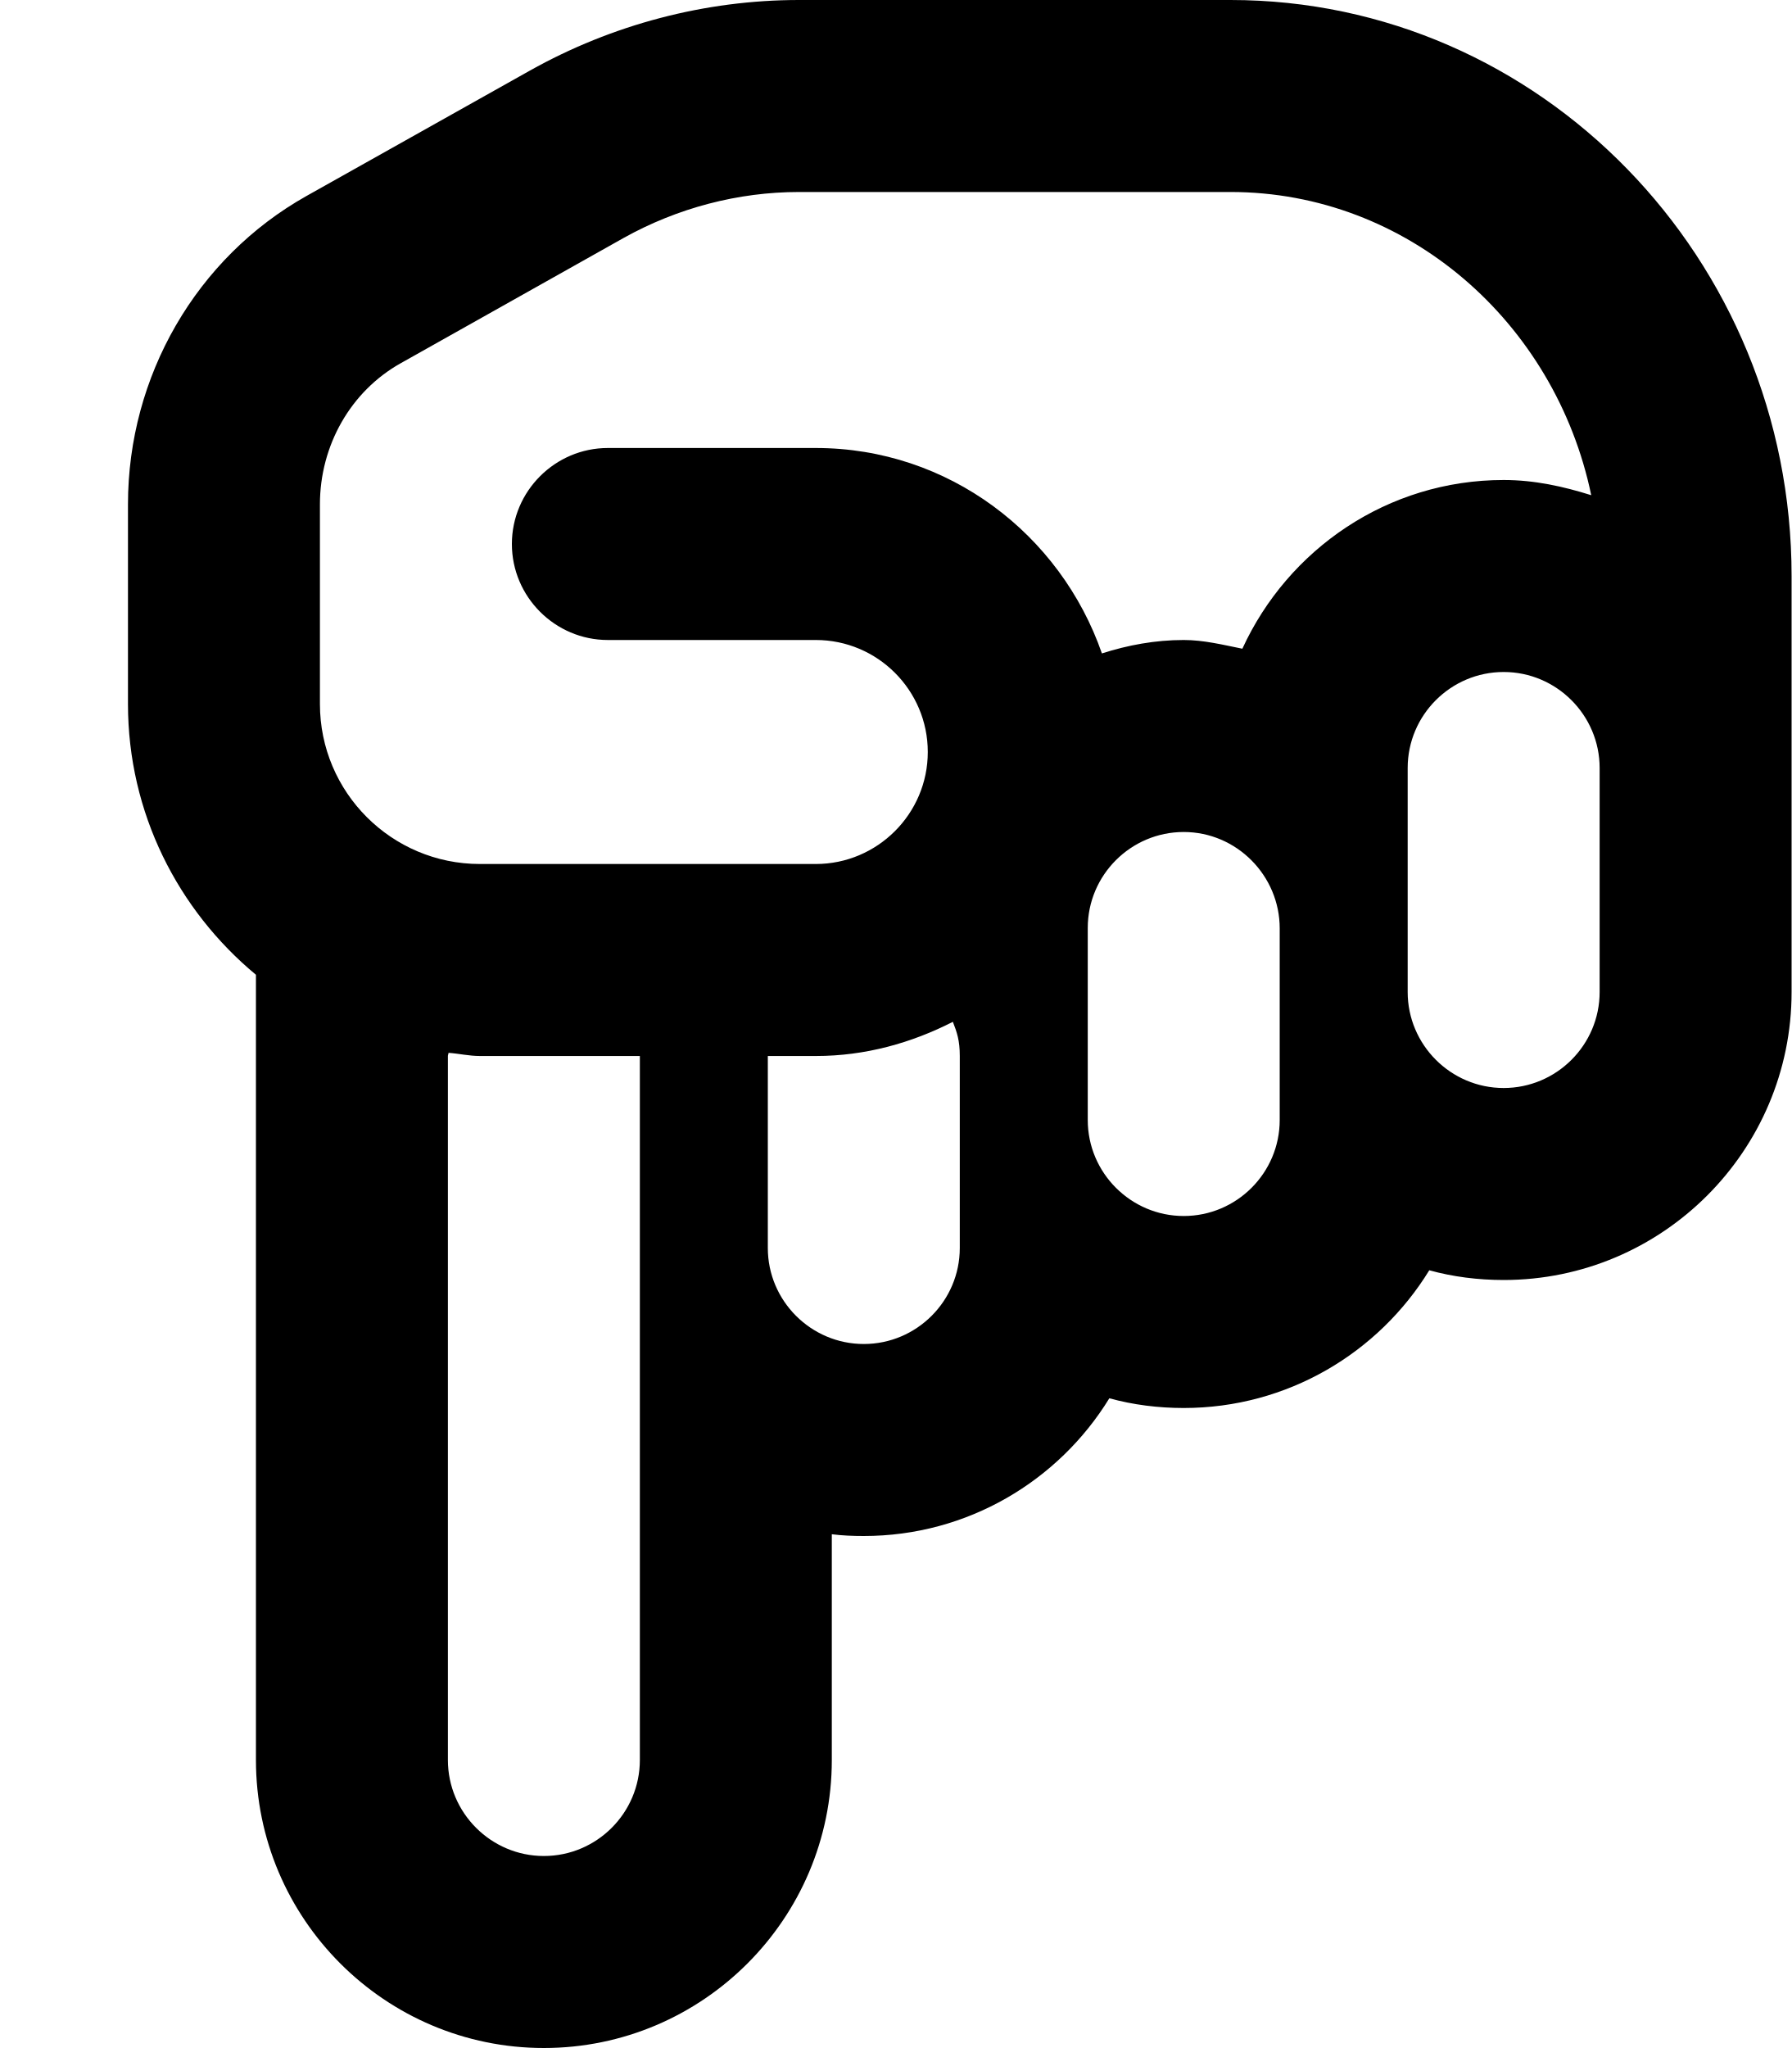
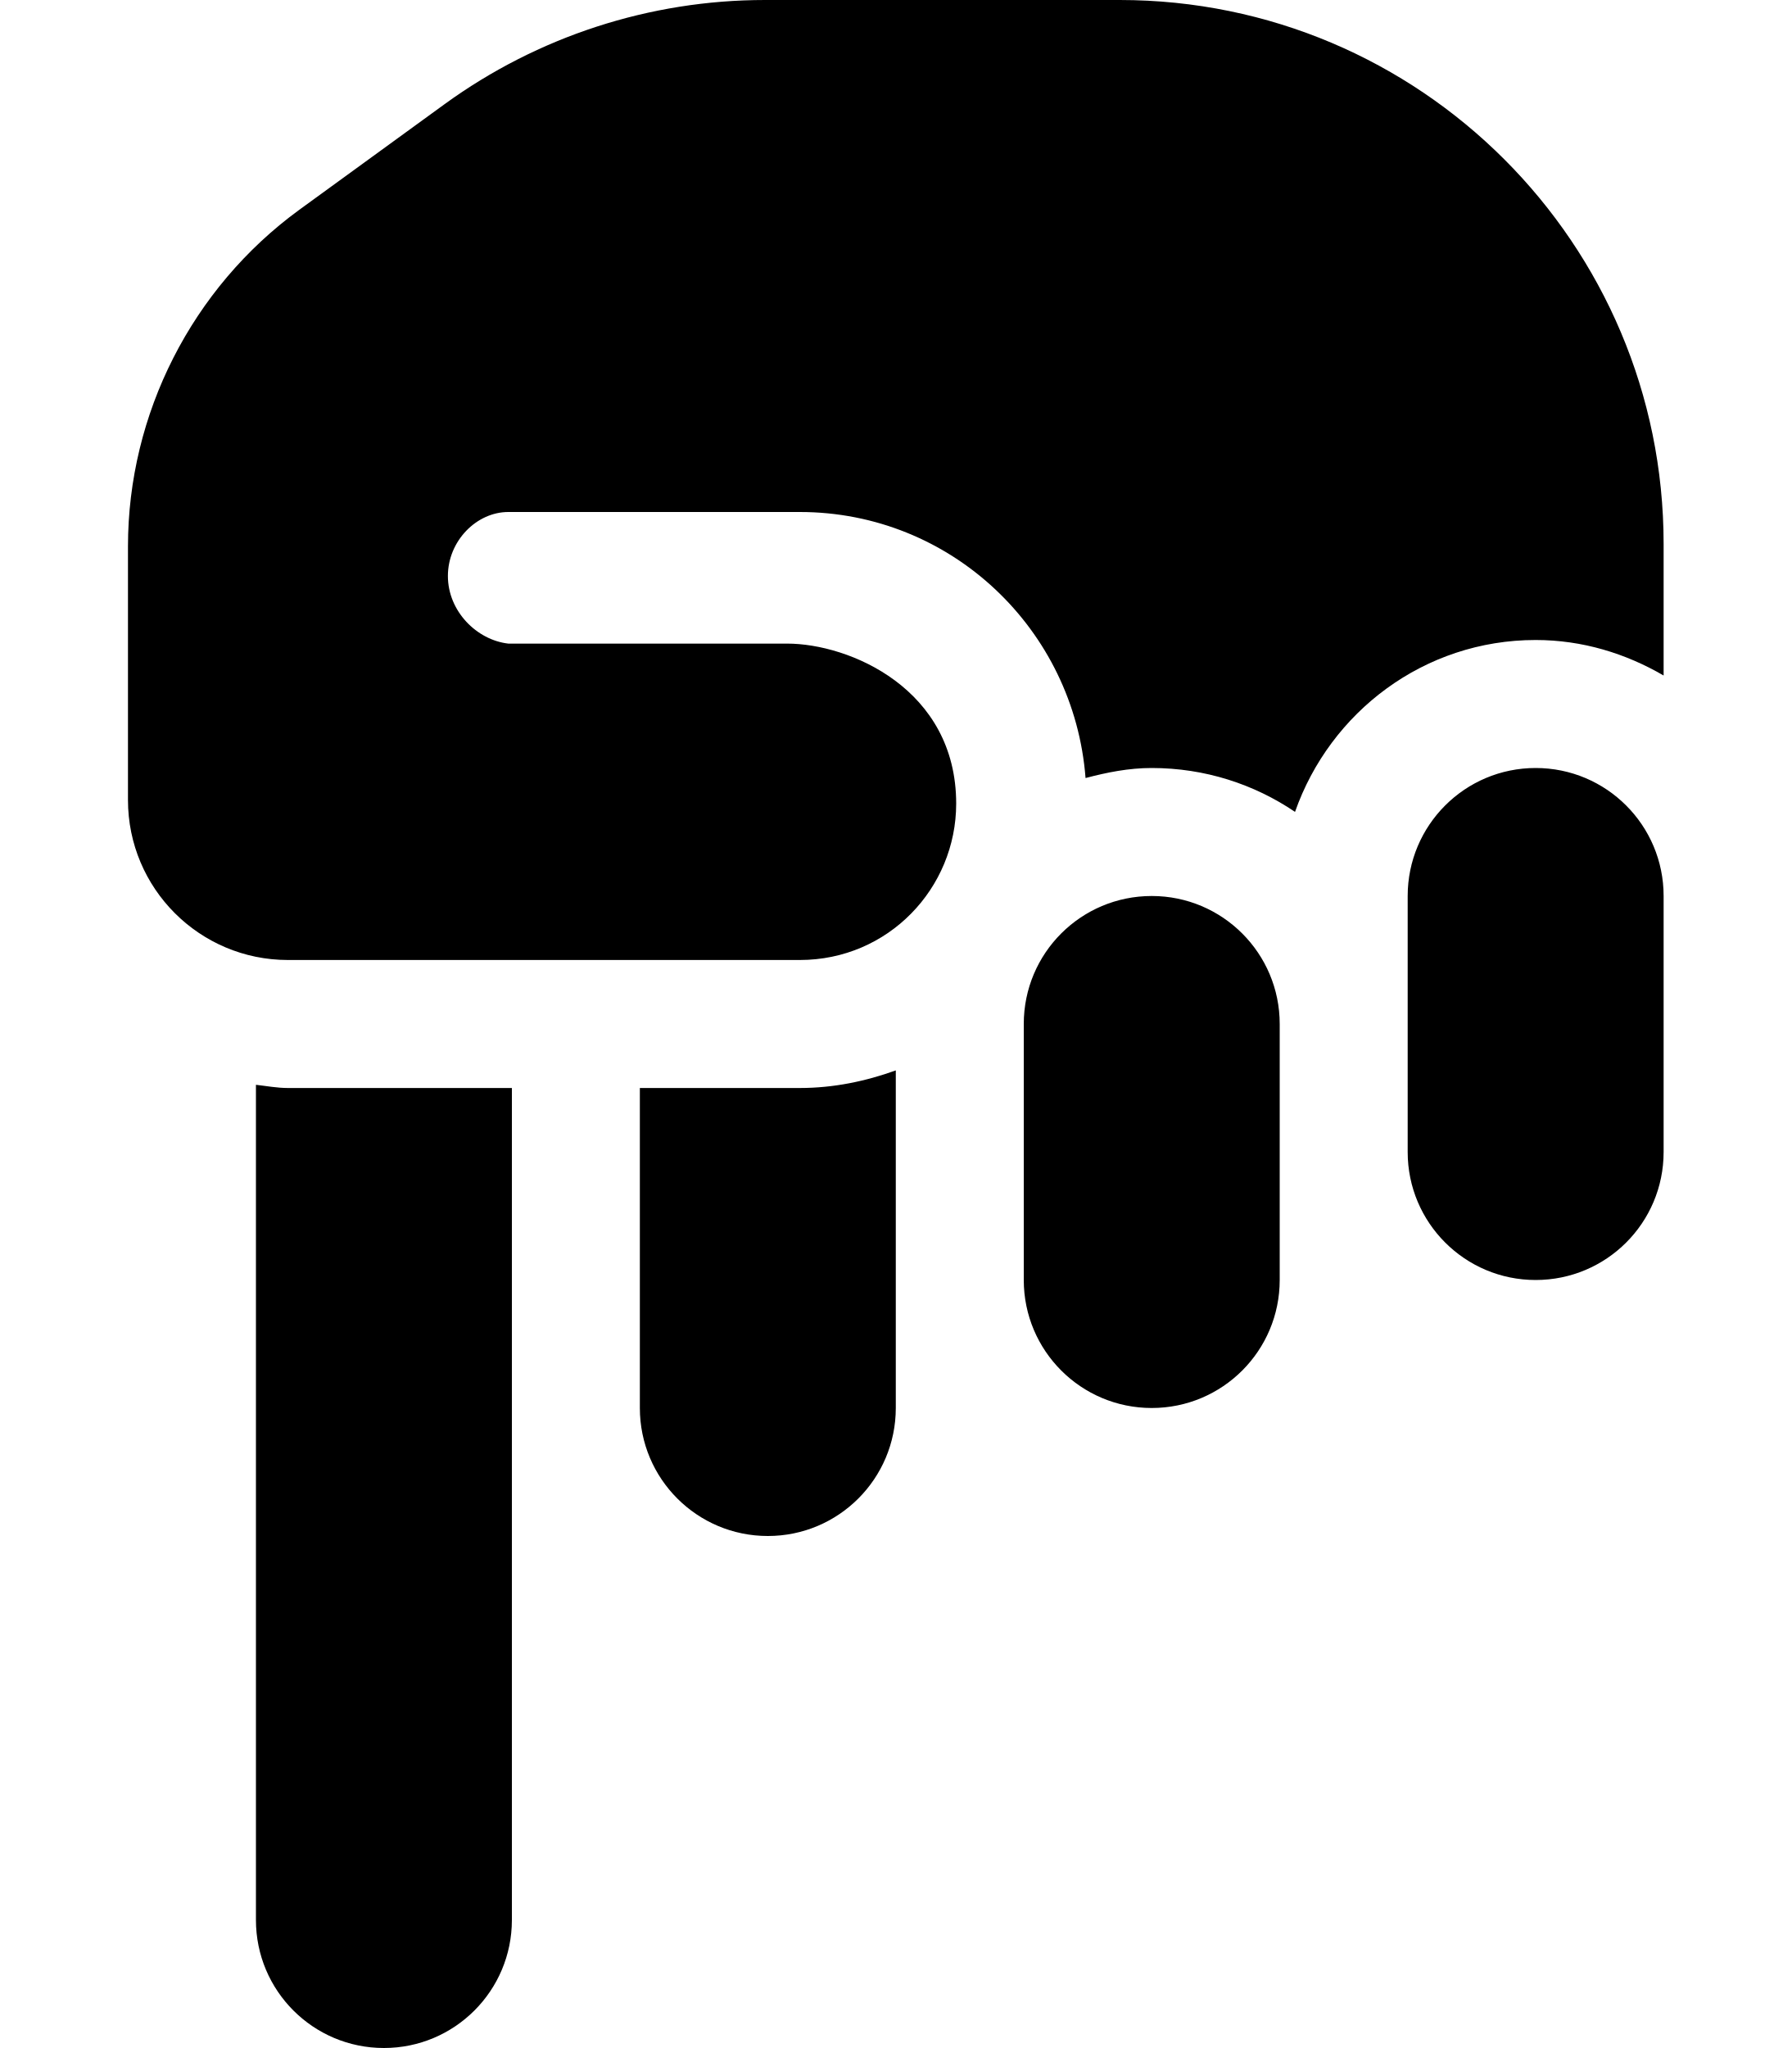
<svg xmlns="http://www.w3.org/2000/svg" viewBox="0 0 448 512">
-   <path d="M448 248V144C448 64.6 385.1 0 307.7 0H199.8C176.4 0 153.1 6.104 132.5 17.65L76.63 49C49.1 64.47 32 94.02 32 126.1V176c0 27.23 12.51 51.53 32 67.69V440C64 479.7 96.3 512 136 512s72-32.3 72-72v-56.44C210.6 383.9 213.3 384 216 384c25.95 0 48.73-13.79 61.4-34.43C283.3 351.2 289.6 352 296 352c25.95 0 48.73-13.79 61.4-34.43C363.3 319.2 369.6 320 376 320C415.7 320 448 287.7 448 248zM272 232c0-13.23 10.78-24 24-24S320 218.9 320 232.1V280c0 13.23-10.78 24-24 24S272 293.2 272 280V232zM192 264h12c12.39 0 23.93-3.264 34.27-8.545C239.3 258.1 240 260.1 240 264v48c0 13.23-10.78 24-24 24S192 325.2 192 312V264zM112 264c0-.281 .15-.514 .16-.793C114.8 263.4 117.3 264 120 264H160v176c0 13.23-10.78 24-24 24S112 453.2 112 440V264zM397.9 123.8C390.9 121.6 383.7 120 376 120c-29.04 0-53.96 17.37-65.34 42.18C305.8 161.2 301 160 296 160c-7.139 0-13.96 1.273-20.46 3.355C265.2 133.6 237.2 112 204 112H152C138.8 112 128 122.8 128 136S138.8 160 152 160h52c15.44 0 28 12.56 28 28S219.4 216 204 216H120C97.94 216 80 198.1 80 176V126.1c0-14.77 7.719-28.28 20.16-35.27l55.78-31.34C169.4 51.98 184.6 48 199.8 48h107.9C351.9 48 388.9 80.56 397.9 123.8zM400 248c0 13.23-10.78 24-24 24S352 261.2 352 248V192c0-13.23 10.78-24 24-24S400 178.8 400 192V248z" />
+   <path d="M256 256v64c0 17.67 14.31 32 32 32s32-14.33 32-32V256c0-17.67-14.31-32-32-32S256 238.3 256 256zM200 272H160V352c0 17.67 14.31 32 32 32s32-14.33 32-32V267.6C216.5 270.3 208.5 272 200 272zM72 272C69.26 272 66.66 271.5 64 271.2V480c0 17.67 14.31 32 32 32s32-14.33 32-32V272H72zM416 288V224c0-17.67-14.31-32-32-32s-32 14.33-32 32v64c0 17.67 14.31 32 32 32S416 305.7 416 288zM384 160c11.72 0 22.55 3.381 32 8.879V136C416 60.89 355.1 0 280 0L191.3 0C162.5 0 134.5 9.107 111.2 26.02L74.81 52.47C48 72.03 32 103.5 32 136.6V200C32 222.1 49.91 240 72 240h128c22.09 0 39.1-17.91 39.1-39.1c0-28.73-26.72-40-42.28-40l-69.72 0C119.2 160 112 152.8 112 144S119.2 128 127.1 128H200c37.87 0 68.59 29.35 71.45 66.51C276.8 193.1 282.2 192 288 192c13.28 0 25.6 4.047 35.83 10.97C332.6 178 356.1 160 384 160z" />
</svg>
